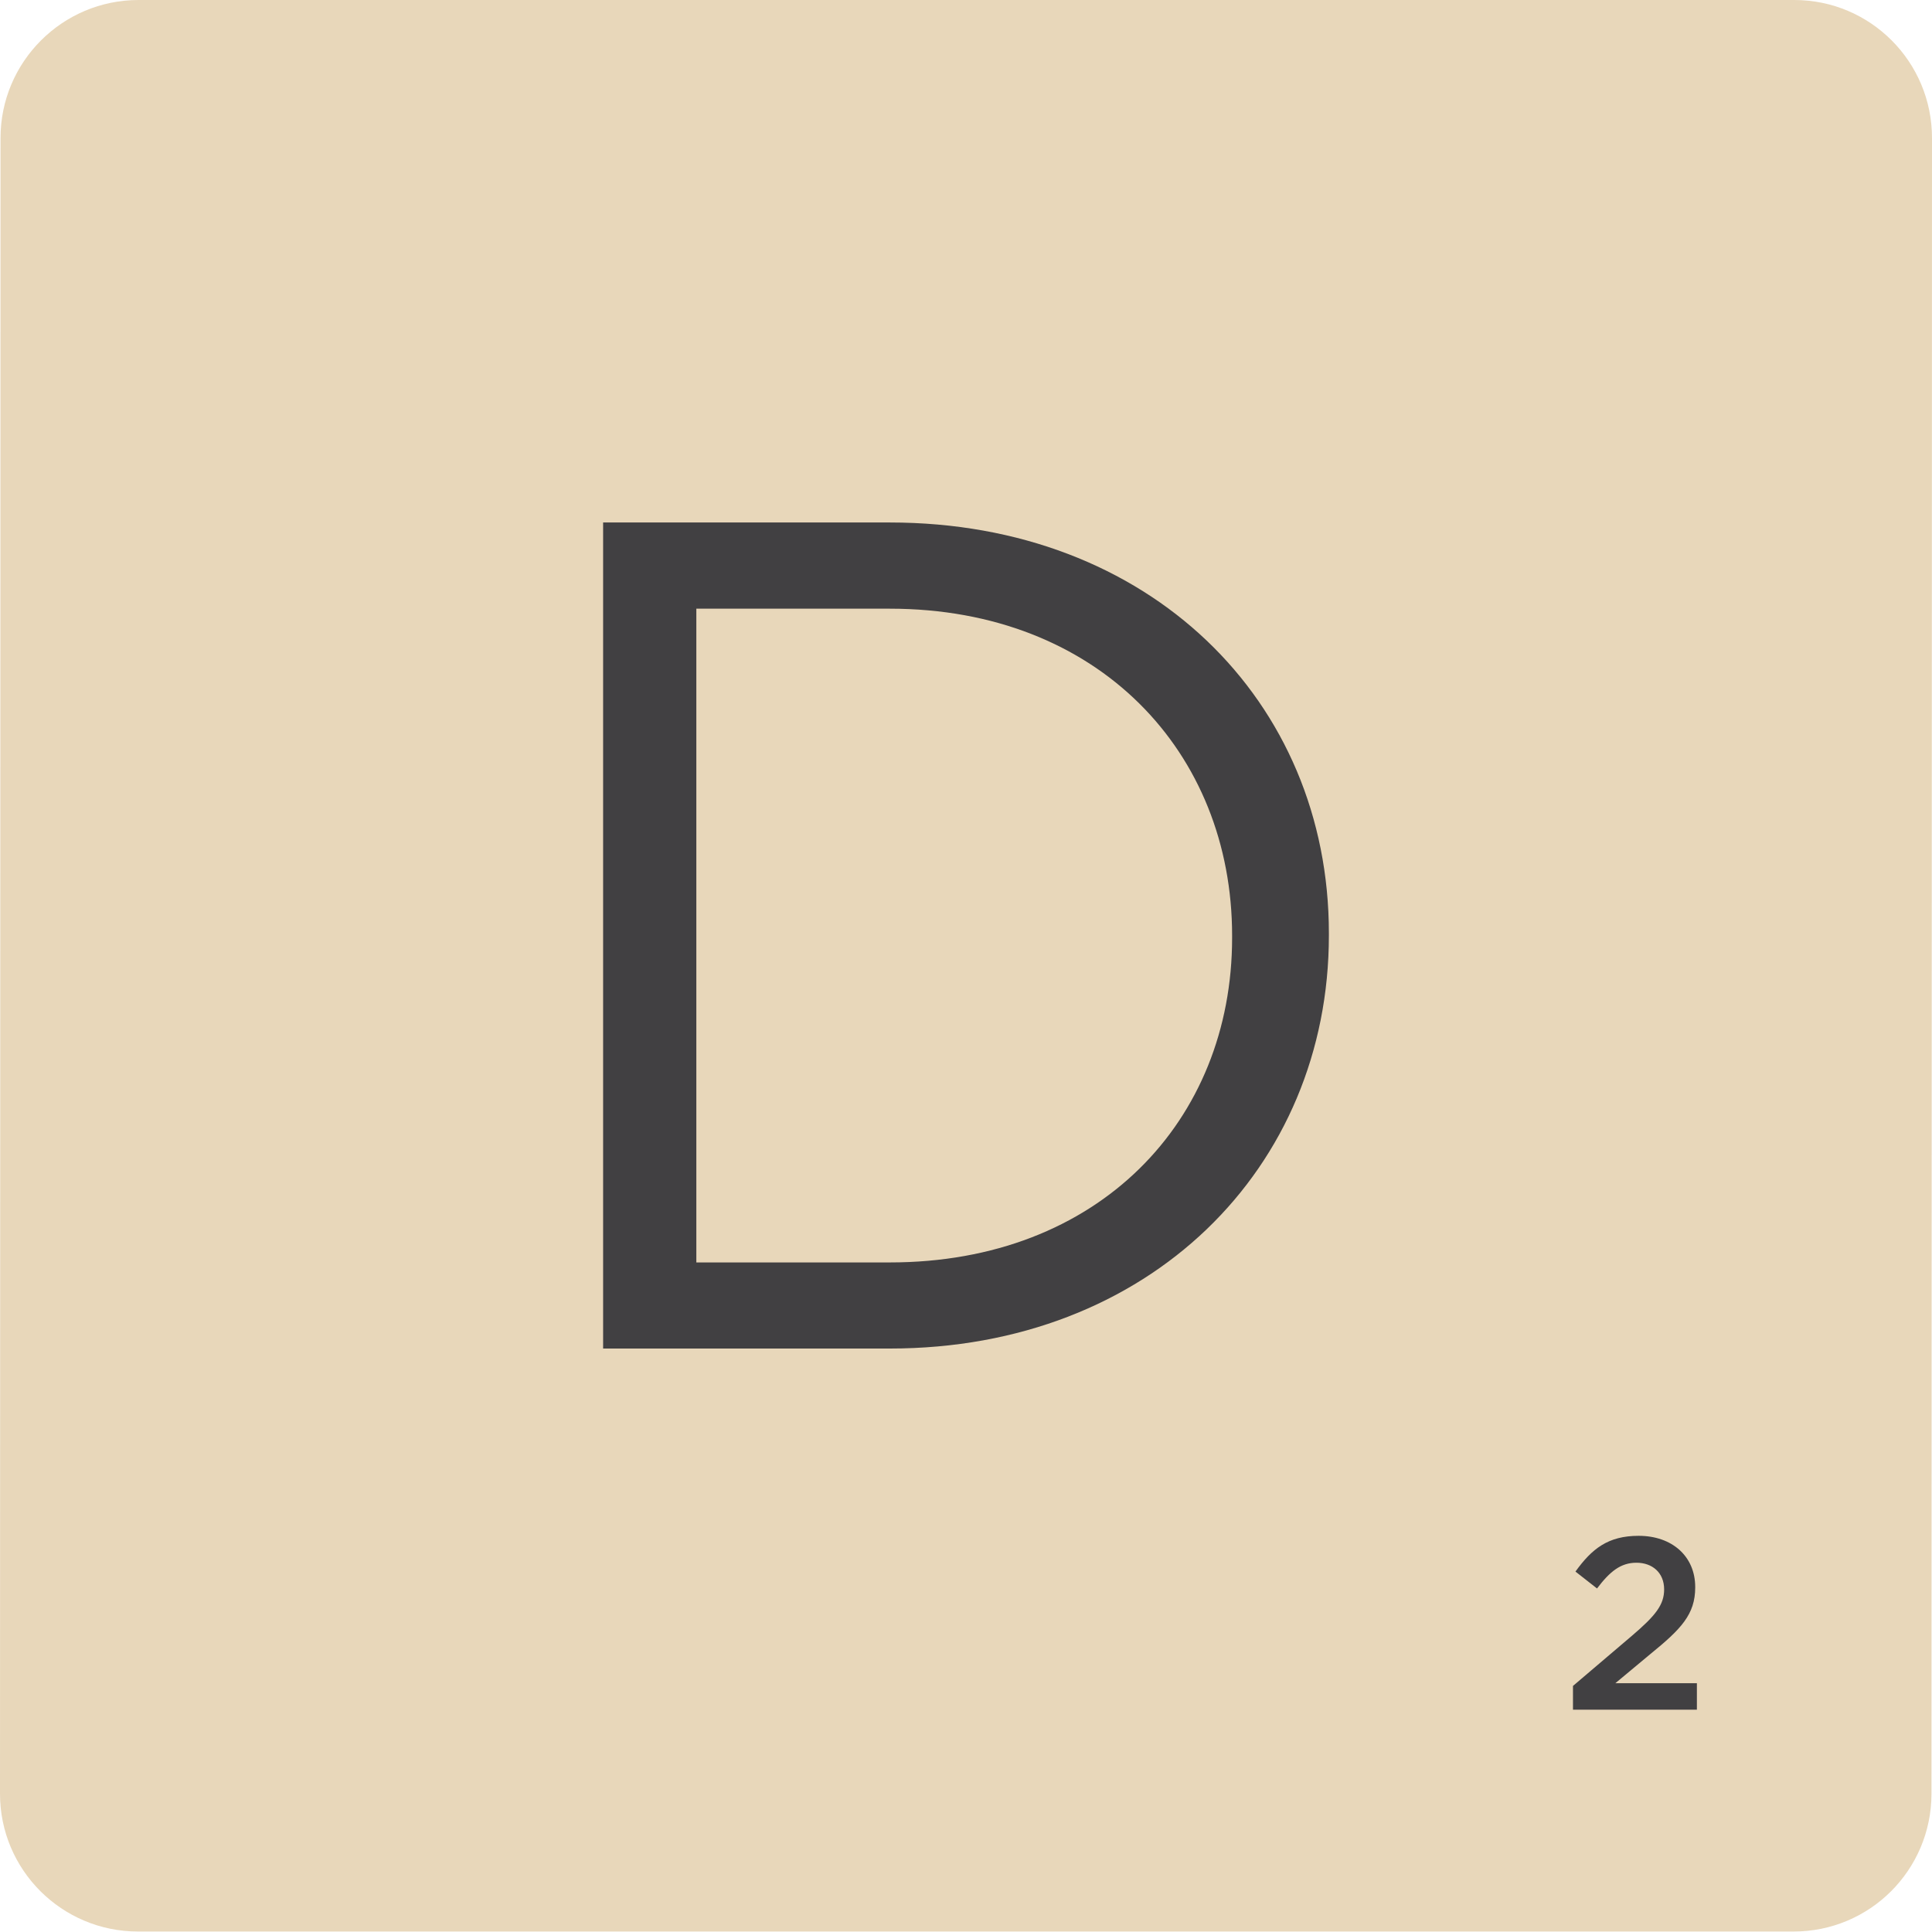
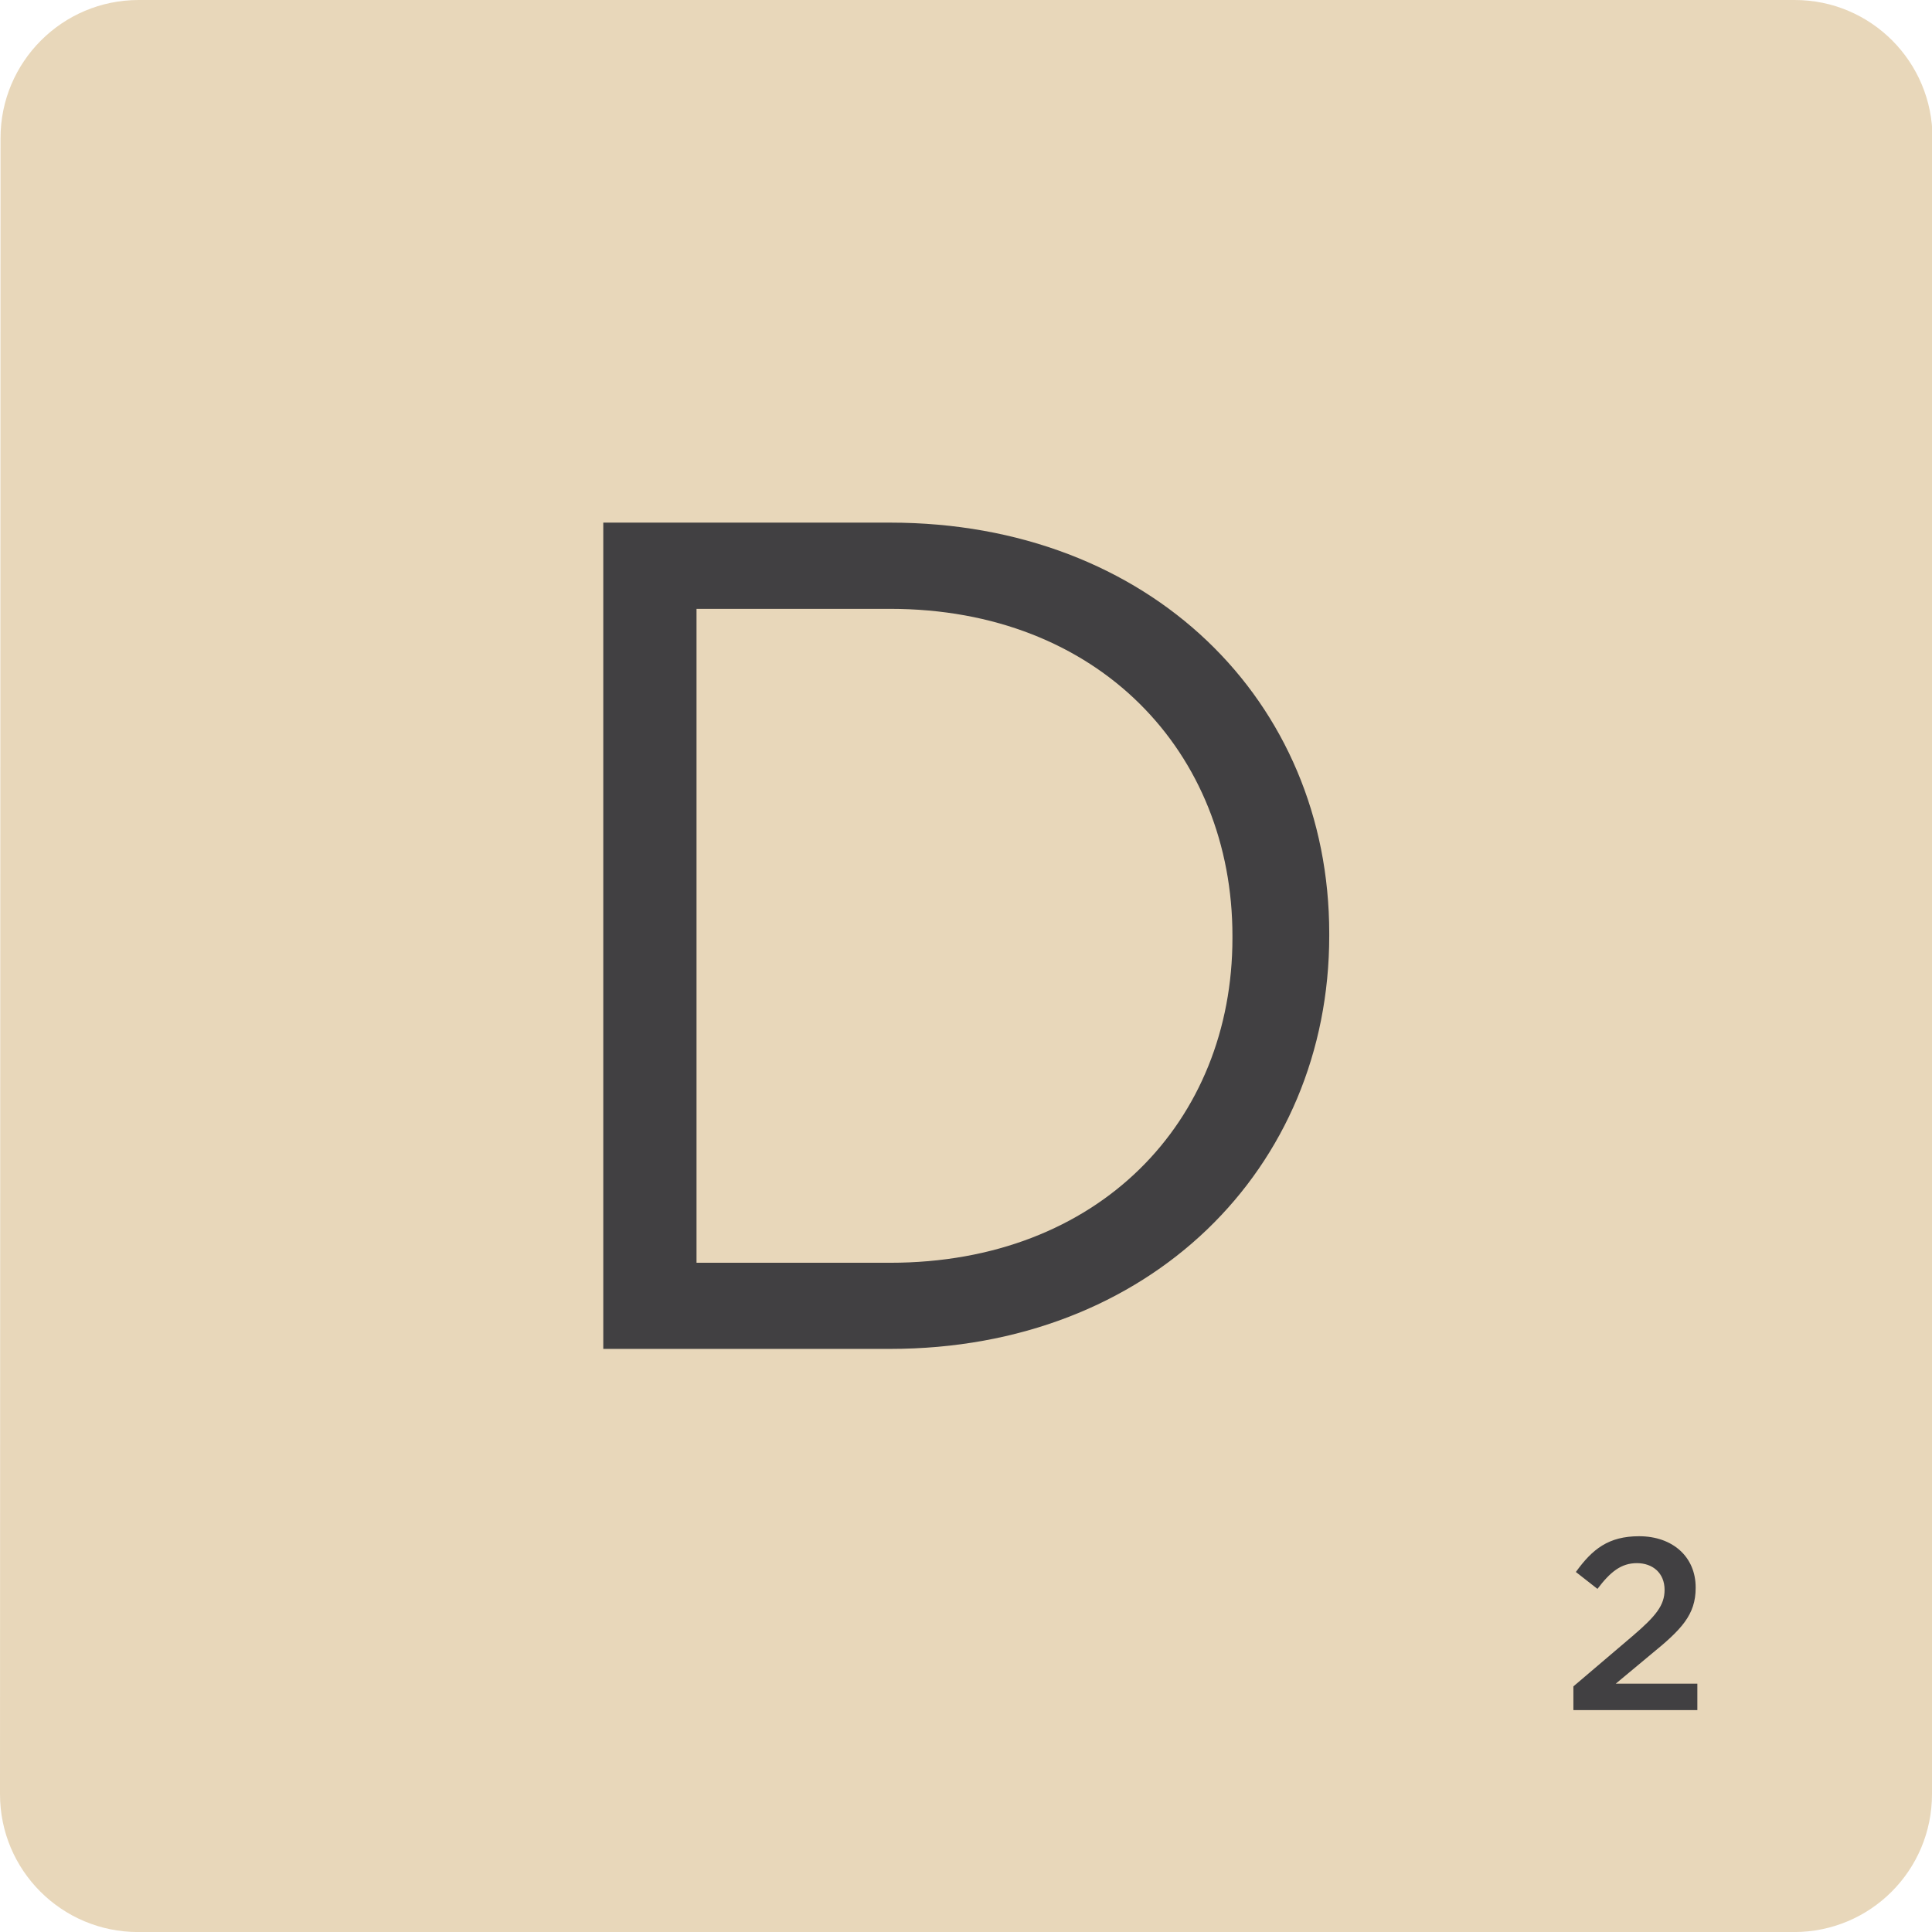
- <svg xmlns="http://www.w3.org/2000/svg" version="1.1" id="scrabble" x="0px" y="0px" viewBox="0 0 412.85 412.74" style="enable-background:new 0 0 412.85 412.74;" xml:space="preserve">
+ <svg xmlns="http://www.w3.org/2000/svg" version="1.1" id="scrabble" x="0px" y="0px" viewBox="0 0 412.74 412.74" style="enable-background:new 0 0 412.74 412.74;" xml:space="preserve">
  <style type="text/css">
	.st0{display:none;}
	.st1{display:inline;fill:#00AEEF;}
	.st2{fill:#E8D7BA;}
	.st3{display:inline;fill:#414042;}
	.st4{fill:#414042;}
	.st5{display:inline;}
</style>
  <g id="scrabbleTile">
    <g id="highlightedTile" class="st0">
      <path id="top" class="st1" d="M383.41,0c16.29,0,29.45,13.21,29.44,29.51l-0.11,353.79c-0.01,16.29-13.17,29.45-29.46,29.45H29.5    C13.2,412.74,0,399.58,0,383.29L0.11,29.51C0.11,13.21,13.33,0,29.62,0H383.41z" />
    </g>
    <g id="tile_00000029007655792493338070000015857826428044154035_">
      <path id="top_00000111908945748028226780000004154523604860632498_" class="st2" d="M383.41,0c16.29,0,29.45,13.21,29.44,29.51    l-0.11,353.79c-0.01,16.29-13.17,29.45-29.46,29.45H29.5c-16.29,0-29.5-13.16-29.5-29.45L0.11,29.51C0.11,13.21,13.33,0,29.62,0    H383.41z" />
    </g>
    <g id="Z" class="st0">
      <path class="st3" d="M135.69,274.81l114.24-145.26H139.47v-17.9h137.69v13.37L162.67,270.27h114.49v17.91H135.69V274.81z" />
    </g>
    <g id="Y" class="st0">
      <path class="st3" d="M196.34,218.32l-73.38-106.67h24.21l59.51,88.26l60.02-88.26h23.2l-73.38,106.42v70.11h-20.17V218.32z" />
    </g>
    <g id="X" class="st0">
      <path class="st3" d="M283.72,111.65l-65.06,86.5l67.58,90.03h-23.7l-56.49-76.16l-56.49,76.16h-22.95l67.58-90.03l-65.06-86.5    h23.45l53.97,72.63l53.97-72.63H283.72z" />
    </g>
    <g id="W" class="st0">
      <path class="st3" d="M78.06,111.27h21.69l50.44,147.02l48.42-147.53H215l48.42,147.53l50.44-147.02h20.93l-63.05,177.79h-16.9    l-48.42-143.24l-48.67,143.24h-16.64L78.06,111.27z" />
    </g>
    <g id="V" class="st0">
      <path class="st3" d="M121.69,111.01h22.19l62.79,152.07l63.05-152.07h21.44L215.25,288.8H197.6L121.69,111.01z" />
    </g>
    <g id="U" class="st0">
      <path class="st3" d="M132.91,212.9V110.26h19.92v101.38c0,38.08,20.43,59.51,53.97,59.51c32.53,0,53.21-19.67,53.21-58.25V110.26    h19.92v101.12c0,51.45-29.51,78.18-73.64,78.18C162.67,289.56,132.91,262.83,132.91,212.9z" />
    </g>
    <g id="T" class="st0">
      <path class="st3" d="M196.34,130.05h-59.26v-18.41h138.7v18.41h-59.26v158.12h-20.17V130.05z" />
    </g>
    <g id="S" class="st0">
      <path class="st3" d="M140.23,262.45l12.36-14.63c18.41,16.64,36.06,24.97,60.52,24.97c23.71,0,39.34-12.61,39.34-30.01v-0.51    c0-16.39-8.83-25.72-45.9-33.54c-40.6-8.83-59.26-21.94-59.26-50.94v-0.5c0-27.74,24.46-48.17,58-48.17    c25.72,0,44.13,7.31,62.04,21.69l-11.6,15.38c-16.39-13.37-32.78-19.17-50.94-19.17c-22.95,0-37.57,12.61-37.57,28.5v0.5    c0,16.64,9.08,25.97,47.91,34.3c39.34,8.57,57.5,22.95,57.5,49.93v0.51c0,30.26-25.22,49.93-60.27,49.93    C184.36,290.69,161.41,281.36,140.23,262.45z" />
    </g>
    <g id="R" class="st0">
      <path class="st3" d="M133.42,111.65h75.91c21.69,0,39.09,6.56,50.18,17.65c8.57,8.57,13.62,20.93,13.62,34.8v0.5    c0,29.25-20.17,46.4-47.91,51.45l54.22,72.12h-24.46l-51.19-68.59h-50.44v68.59h-19.92V111.65z M207.56,201.68    c26.48,0,45.39-13.62,45.39-36.31v-0.5c0-21.69-16.64-34.8-45.14-34.8h-54.47v71.62H207.56z" />
    </g>
    <g id="Q" class="st0">
      <path class="st3" d="M283.97,292.33l-23.45-20.93c-14.88,11.6-33.79,18.66-55.48,18.66c-53.71,0-89.78-42.12-89.78-90.79v-0.5    c0-48.67,36.57-91.29,90.28-91.29c53.71,0,89.78,42.11,89.78,90.79v0.5c0,21.94-7.82,42.87-20.93,59.01l23.2,19.67L283.97,292.33z     M246.4,258.54l-33.04-28.24l13.37-14.88l33.04,30.01c9.58-12.61,14.88-28.5,14.88-46.15v-0.5c0-40.1-29.25-72.88-69.6-72.88    c-40.35,0-69.1,32.28-69.1,72.38v0.5c0,40.1,29.25,72.88,69.6,72.88C221.18,271.65,235.3,266.86,246.4,258.54z" />
    </g>
    <g id="P" class="st0">
      <path class="st3" d="M140.35,111.65h66.07c39.84,0,66.07,21.18,66.07,55.98v0.5c0,38.08-31.77,57.75-69.35,57.75h-42.87v62.29    h-19.92V111.65z M203.9,207.73c29.25,0,48.42-15.63,48.42-38.84v-0.5c0-25.22-18.91-38.33-47.41-38.33h-44.64v77.67H203.9z" />
    </g>
    <g id="O" class="st0">
      <path class="st3" d="M116.4,200.41v-0.5c0-48.67,36.57-91.29,90.28-91.29c53.71,0,89.78,42.11,89.78,90.79v0.5    c0,48.67-36.57,91.29-90.28,91.29C152.46,291.2,116.4,249.08,116.4,200.41z M275.78,200.41v-0.5c0-40.1-29.25-72.88-69.6-72.88    c-40.35,0-69.1,32.28-69.1,72.38v0.5c0,40.1,29.25,72.88,69.6,72.88C247.03,272.79,275.78,240.51,275.78,200.41z" />
    </g>
    <g id="N" class="st0">
      <path class="st3" d="M131.78,111.65h18.66l111.21,141.47V111.65h19.42v176.53h-15.89L151.2,143.42v144.75h-19.42V111.65z" />
    </g>
    <g id="M" class="st0">
      <path class="st3" d="M121.94,111.65h20.17l64.31,96.33l64.31-96.33h20.17v176.53h-19.92V145.19l-64.31,94.57h-1.01l-64.31-94.32    v142.73h-19.42V111.65z" />
    </g>
    <g id="L" class="st0">
      <path class="st3" d="M146.78,111.65h19.92v158.12h99.36v18.41H146.78V111.65z" />
    </g>
    <g id="K" class="st0">
      <path class="st3" d="M131.27,111.65h19.92v105.41l101.38-105.41h25.72l-75.65,77.17l78.93,99.36h-24.97l-67.84-85.49l-37.58,38.08    v47.41h-19.92V111.65z" />
    </g>
    <g id="J" class="st0">
      <path class="st3" d="M151.7,258.16l14.37-12.36c10.84,16.39,21.94,25.22,40.35,25.22c19.92,0,34.55-14.37,34.55-42.37V110.38    h20.17v118.02c0,20.68-6.05,36.31-16.14,46.4c-9.83,9.58-23.2,14.63-38.84,14.63C179.69,289.43,162.8,276.32,151.7,258.16z" />
    </g>
    <g id="I" class="st0">
      <path class="st3" d="M196.46,111.65h19.92v176.53h-19.92V111.65z" />
    </g>
    <g id="H" class="st0">
      <path class="st3" d="M135.56,111.65h19.92v78.43h101.88v-78.43h19.92v176.53h-19.92v-79.44H155.48v79.44h-19.92V111.65z" />
    </g>
    <g id="G" class="st0">
      <path class="st3" d="M126.11,200.41v-0.5c0-48.42,35.56-91.29,88.52-91.29c29.76,0,48.17,8.57,65.82,23.45l-12.86,15.13    c-13.62-11.85-28.75-20.17-53.71-20.17c-39.09,0-67.08,33.04-67.08,72.38v0.5c0,42.11,26.98,73.38,69.85,73.38    c20.17,0,38.84-7.82,50.94-17.65v-43.88h-53.71v-17.9h72.88v70.36c-16.39,14.63-41.11,26.98-70.86,26.98    C160.4,291.2,126.11,250.85,126.11,200.41z" />
    </g>
    <g id="F" class="st0">
      <path class="st3" d="M143,111.65h126.85v18.41H162.92v63.05h95.58v18.16h-95.58v76.92H143V111.65z" />
    </g>
    <g id="E" class="st0">
      <path class="st3" d="M141.99,111.65H269.6v18.16H161.92v60.27h96.33v18.16h-96.33v61.78h108.94v18.16H141.99V111.65z" />
    </g>
    <g id="D">
      <path class="st4" d="M128.88,111.65h61.28c55.48,0,93.81,38.08,93.81,87.76v0.5c0,49.68-38.33,88.26-93.81,88.26h-61.28V111.65z     M148.8,130.06v139.71h41.36c44.64,0,73.13-30.26,73.13-69.35v-0.5c0-39.09-28.5-69.85-73.13-69.85H148.8z" />
    </g>
    <g id="C" class="st0">
      <path class="st3" d="M126.86,200.41v-0.5c0-49.93,37.32-91.29,89.27-91.29c32.03,0,51.19,11.35,68.85,27.99l-13.62,14.63    c-14.88-14.12-31.52-24.21-55.48-24.21c-39.09,0-68.34,31.78-68.34,72.38v0.5c0,40.85,29.5,72.88,68.34,72.88    c24.21,0,40.1-9.33,56.99-25.47l13.11,12.86c-18.41,18.66-38.58,31.02-70.61,31.02C164.44,291.2,126.86,251.1,126.86,200.41z" />
    </g>
    <g id="B" class="st0">
      <path class="st3" d="M135.18,111.65h75.15c20.17,0,36.06,5.8,46.15,15.64c7.31,7.57,11.35,16.9,11.35,28.24v0.5    c0,22.95-14.12,34.8-27.99,40.85c20.93,6.3,37.83,18.41,37.83,42.62v0.5c0,30.26-25.47,48.17-64.05,48.17h-78.43V111.65z     M247.66,158.3c0-17.4-13.87-28.75-39.09-28.75h-53.71v60.78h52.2c23.96,0,40.6-10.84,40.6-31.52V158.3z M210.59,207.98h-55.73    v62.29h59.26c26.73,0,43.38-11.85,43.38-31.52v-0.5C257.49,219.08,241.35,207.98,210.59,207.98z" />
    </g>
    <g id="A" class="st0">
      <path class="st3" d="M197.09,111.02h18.66L296.2,288.8h-21.44l-20.68-46.65h-96.08l-20.93,46.65h-20.43L197.09,111.02z     M246.27,223.99l-40.1-89.78l-40.35,89.78H246.27z" />
    </g>
    <g id="_x31_0" class="st0">
      <g class="st5">
        <g>
          <path class="st4" d="M330.2,334.71l-6.59,1.83l-1.36-5.23l9.89-3.14h4.45v36.9h-6.39V334.71z" />
          <path class="st4" d="M344.59,346.86v-0.11c0-10.47,6.38-18.95,16.02-18.95c9.58,0,15.91,8.37,15.91,18.84v0.1      c0,10.47-6.38,18.95-16.02,18.95C350.87,365.7,344.59,357.32,344.59,346.86z M369.87,346.86v-0.11c0-7.22-3.72-13.14-9.37-13.14      c-5.65,0-9.26,5.76-9.26,13.03v0.1c0,7.22,3.66,13.14,9.37,13.14C366.31,359.89,369.87,354.03,369.87,346.86z" />
        </g>
      </g>
    </g>
    <g id="_x38_" class="st0">
      <g class="st5">
        <g>
          <path class="st4" d="M335.41,355.07v-0.11c0-4.4,2.46-7.17,6.59-8.9c-3.09-1.62-5.34-4.08-5.34-8.16v-0.1      c0-5.6,5.39-9.89,12.72-9.89c7.33,0,12.72,4.24,12.72,9.89v0.1c0,4.08-2.25,6.54-5.34,8.16c4.03,1.83,6.59,4.45,6.59,8.79v0.11      c0,6.54-5.97,10.62-13.97,10.62C341.37,365.59,335.41,361.41,335.41,355.07z M357.07,354.71v-0.11c0-3.35-3.35-5.55-7.69-5.55      c-4.34,0-7.64,2.2-7.64,5.55v0.11c0,2.98,2.83,5.5,7.64,5.5C354.19,360.2,357.07,357.74,357.07,354.71z M355.92,338.54v-0.11      c0-2.83-2.62-5.13-6.54-5.13s-6.54,2.3-6.54,5.08v0.11c0,3.19,2.77,5.44,6.54,5.44C353.15,343.93,355.92,341.68,355.92,338.54z" />
        </g>
      </g>
    </g>
    <g id="_x35_" class="st0">
      <g class="st5">
        <g>
          <path class="st4" d="M335.85,359.78l3.98-4.66c2.93,2.72,6.02,4.4,9.42,4.4c4.4,0,7.27-2.51,7.27-6.33v-0.1      c0-3.72-3.14-6.07-7.59-6.07c-2.62,0-4.87,0.73-6.75,1.62l-3.87-2.56l1.05-17.95h21.93v5.7H344.9l-0.58,8.58      c1.73-0.63,3.35-1.05,5.81-1.05c7.12,0,12.77,3.77,12.77,11.51v0.11c0,7.48-5.5,12.4-13.61,12.4      C343.7,365.38,339.3,363.13,335.85,359.78z" />
        </g>
      </g>
    </g>
    <g id="_x34_" class="st0">
      <g class="st5">
        <g>
          <path class="st4" d="M353.51,356.98h-18.48l-1.2-4.61l20.36-24.08h5.5v23.4h5.23v5.29h-5.23v8.22h-6.18V356.98z M353.51,351.7      v-14.5l-12.04,14.5H353.51z" />
        </g>
      </g>
    </g>
    <g id="_x33_" class="st0">
      <g class="st5">
        <g>
          <path class="st4" d="M335.95,358.95l4.5-4.19c2.62,3.09,5.55,4.81,9.63,4.81c3.61,0,6.33-2.2,6.33-5.55v-0.1      c0-3.61-3.3-5.65-8.43-5.65h-2.98l-1.05-4.03l9.89-10.52H338v-5.6h24.23v4.81l-10.21,10.47c5.55,0.68,10.78,3.51,10.78,10.26      v0.11c0,6.75-5.18,11.62-12.82,11.62C343.6,365.38,339.04,362.72,335.95,358.95z" />
        </g>
      </g>
    </g>
    <g id="_x32_">
      <g>
        <g>
          <path class="st4" d="M336.14,360.26l12.61-10.73c5.02-4.29,6.86-6.59,6.86-9.89c0-3.61-2.56-5.7-5.91-5.7      c-3.35,0-5.65,1.83-8.43,5.5l-4.61-3.61c3.51-4.87,6.96-7.64,13.5-7.64c7.17,0,12.09,4.4,12.09,10.94v0.1      c0,5.76-3.04,8.9-9.53,14.18l-7.54,6.28h17.43v5.65h-26.48V360.26z" />
        </g>
      </g>
    </g>
    <g id="_x31__56_" class="st0">
      <g class="st5">
        <g>
          <path class="st4" d="M350.16,334.85l-6.59,1.83l-1.36-5.23l9.89-3.14h4.45v36.9h-6.39V334.85z" />
        </g>
      </g>
    </g>
  </g>
</svg>
